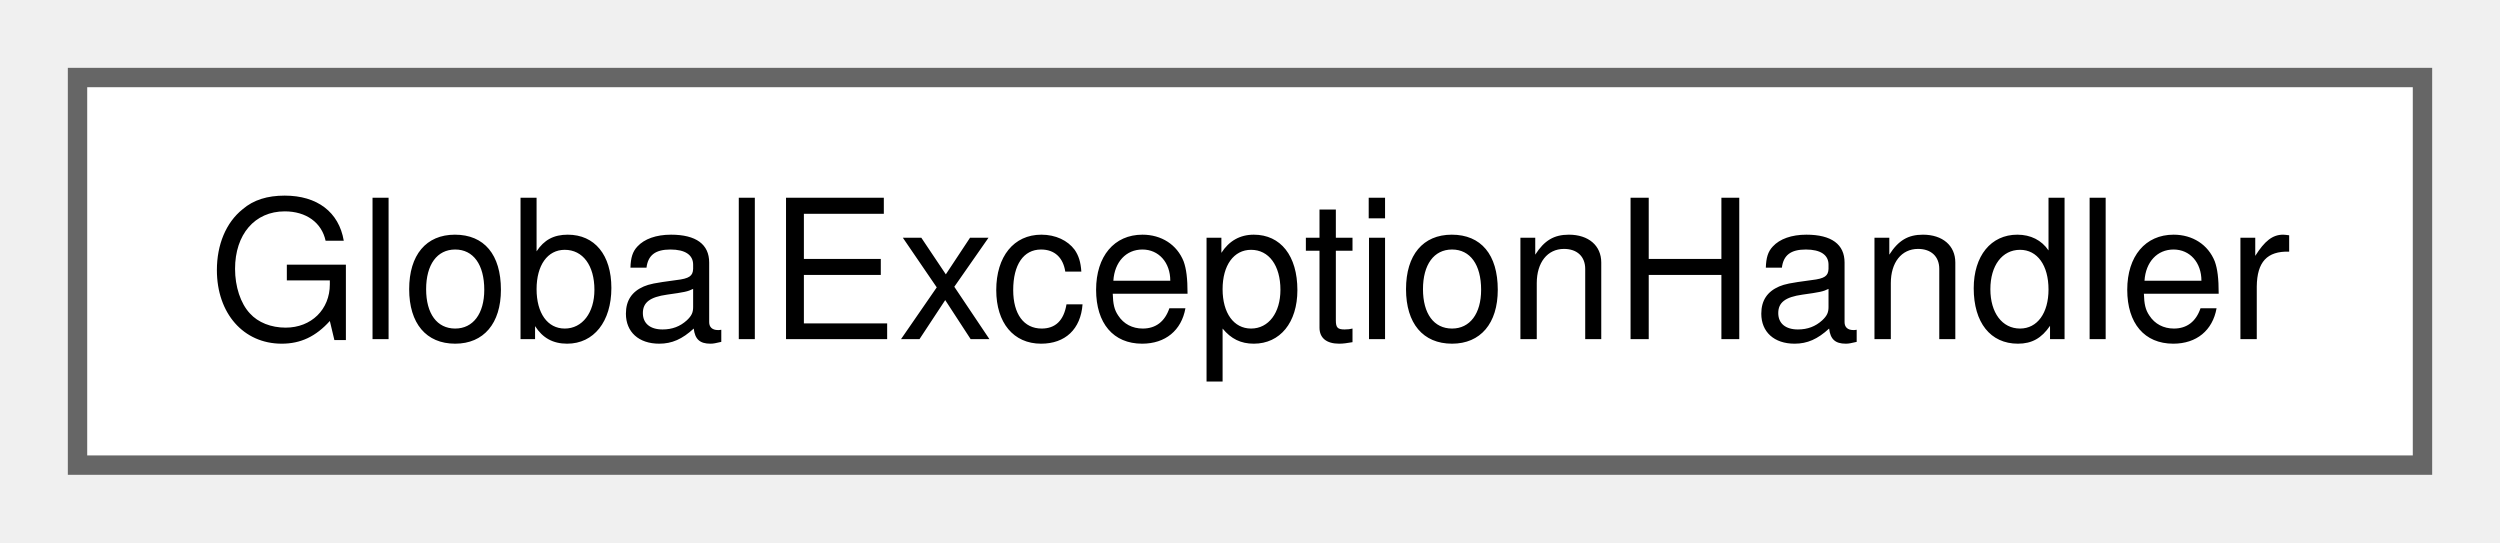
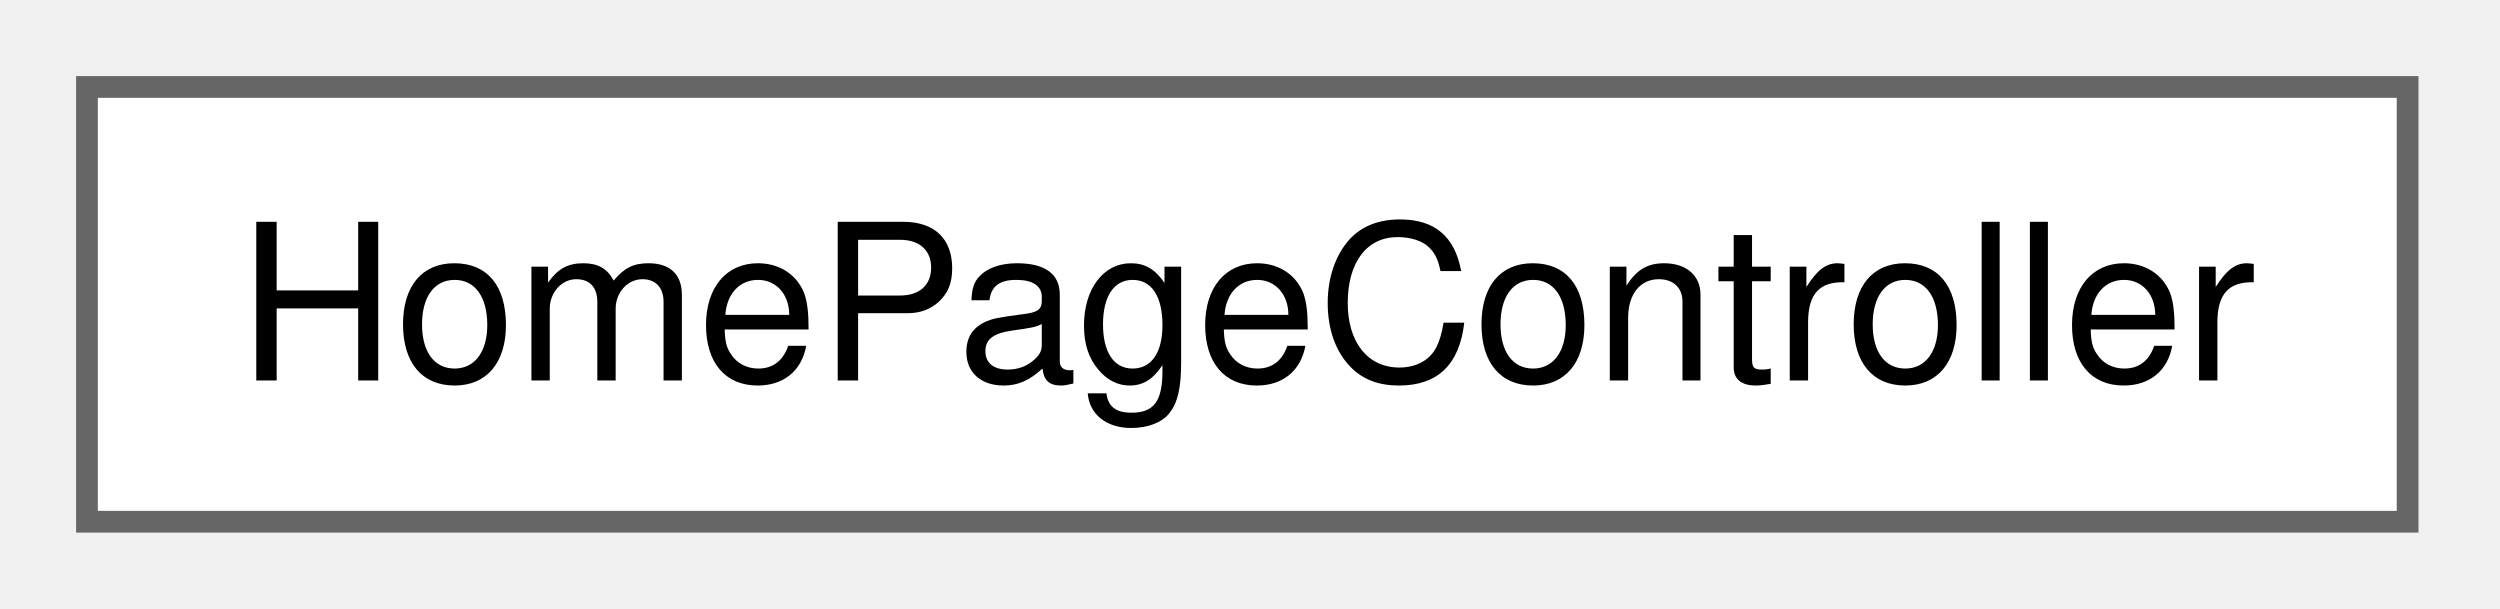
- <svg xmlns="http://www.w3.org/2000/svg" xmlns:xlink="http://www.w3.org/1999/xlink" width="129pt" height="28pt" viewBox="0.00 0.00 129.00 28.00">
+ <svg xmlns="http://www.w3.org/2000/svg" xmlns:xlink="http://www.w3.org/1999/xlink" width="115pt" height="28pt" viewBox="0.00 0.00 115.00 28.00">
  <g id="graph0" class="graph" transform="scale(1 1) rotate(0) translate(4 24)">
    <g id="Node000000" class="node">
      <g id="a_Node000000">
-         <a xlink:href="classvixhealthsystem_1_1exception_1_1_global_exception_handler.html" target="_top" xlink:title="Centralizes exception-to-HTTP-response mapping for all REST controllers.">
-           <polygon fill="white" stroke="#666666" points="121,-20 0,-20 0,0 121,0 121,-20" />
-           <text xml:space="preserve" text-anchor="middle" x="60.5" y="-6.5" font-family="Helvetica,sans-Serif" font-size="10.00">GlobalExceptionHandler</text>
+         <a xlink:href="classvixhealthsystem_1_1controllers_1_1site_1_1_home_page_controller.html" target="_top" xlink:title="Controller for the public-facing home page : base URL /.">
+           <polygon fill="white" stroke="#666666" points="106.75,-20 0,-20 0,0 106.75,0 106.75,-20" />
+           <text xml:space="preserve" text-anchor="middle" x="53.38" y="-6.5" font-family="Helvetica,sans-Serif" font-size="10.00">HomePageController</text>
        </a>
      </g>
    </g>
  </g>
</svg>
